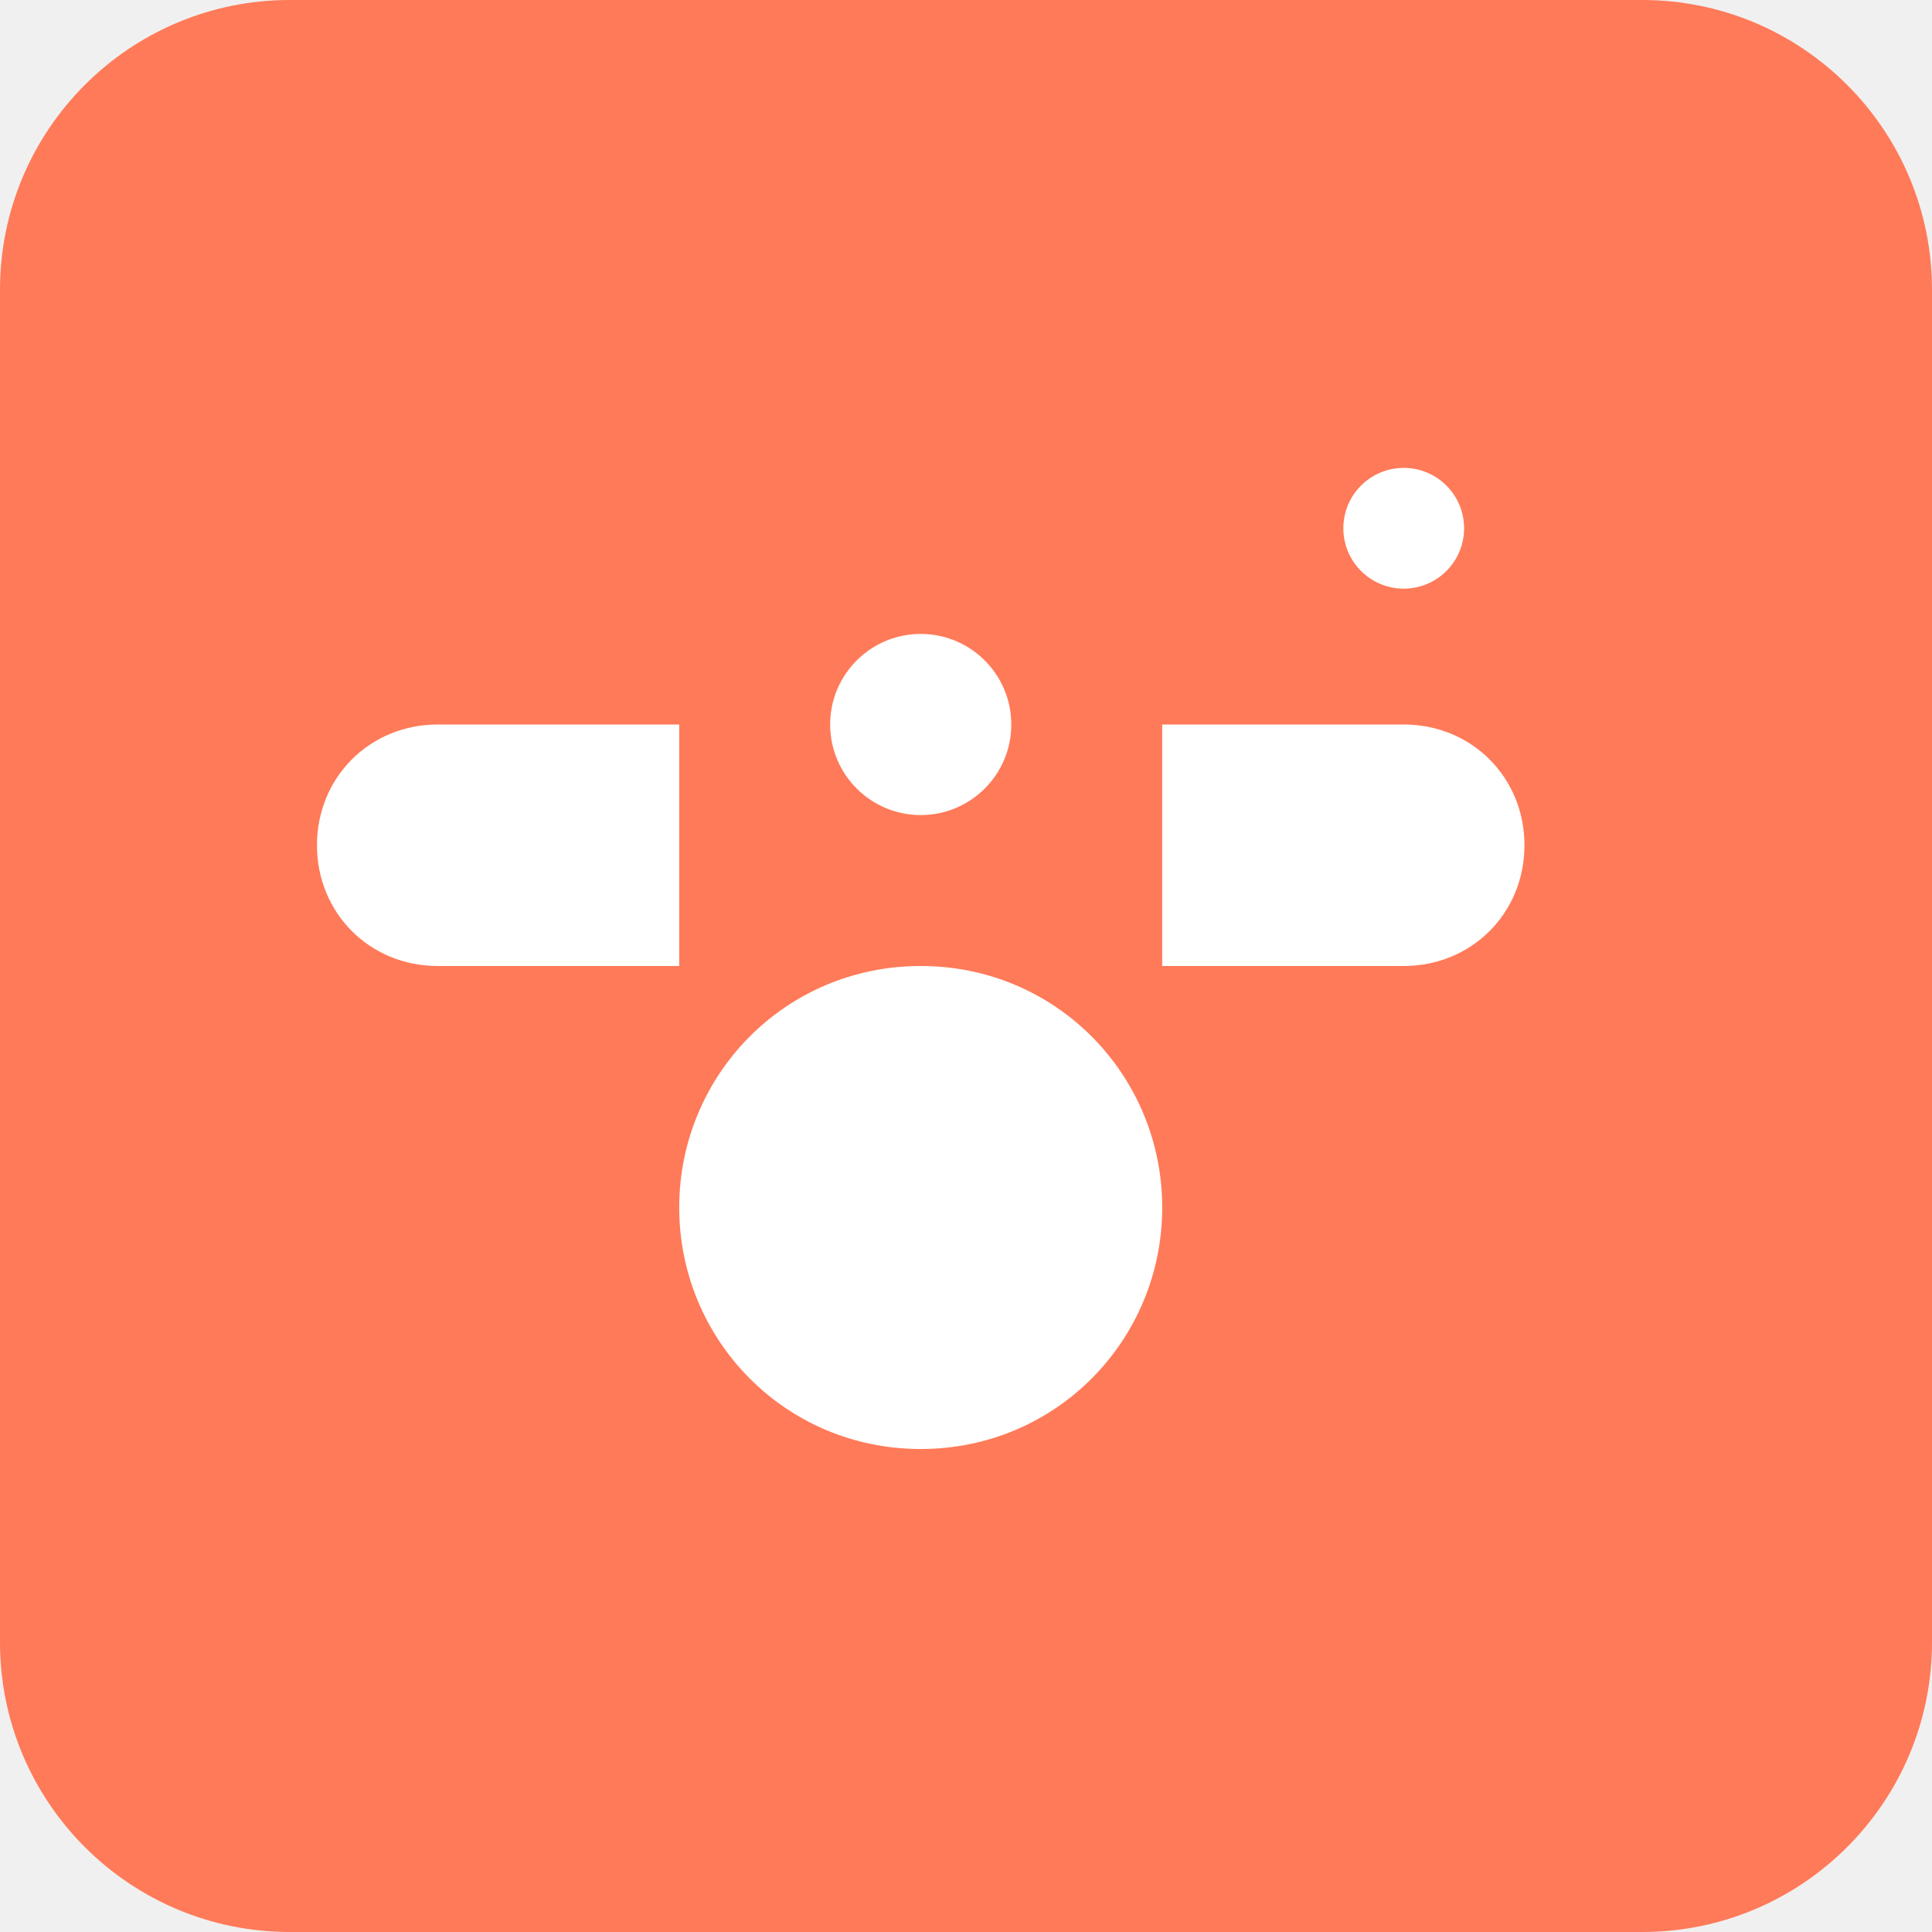
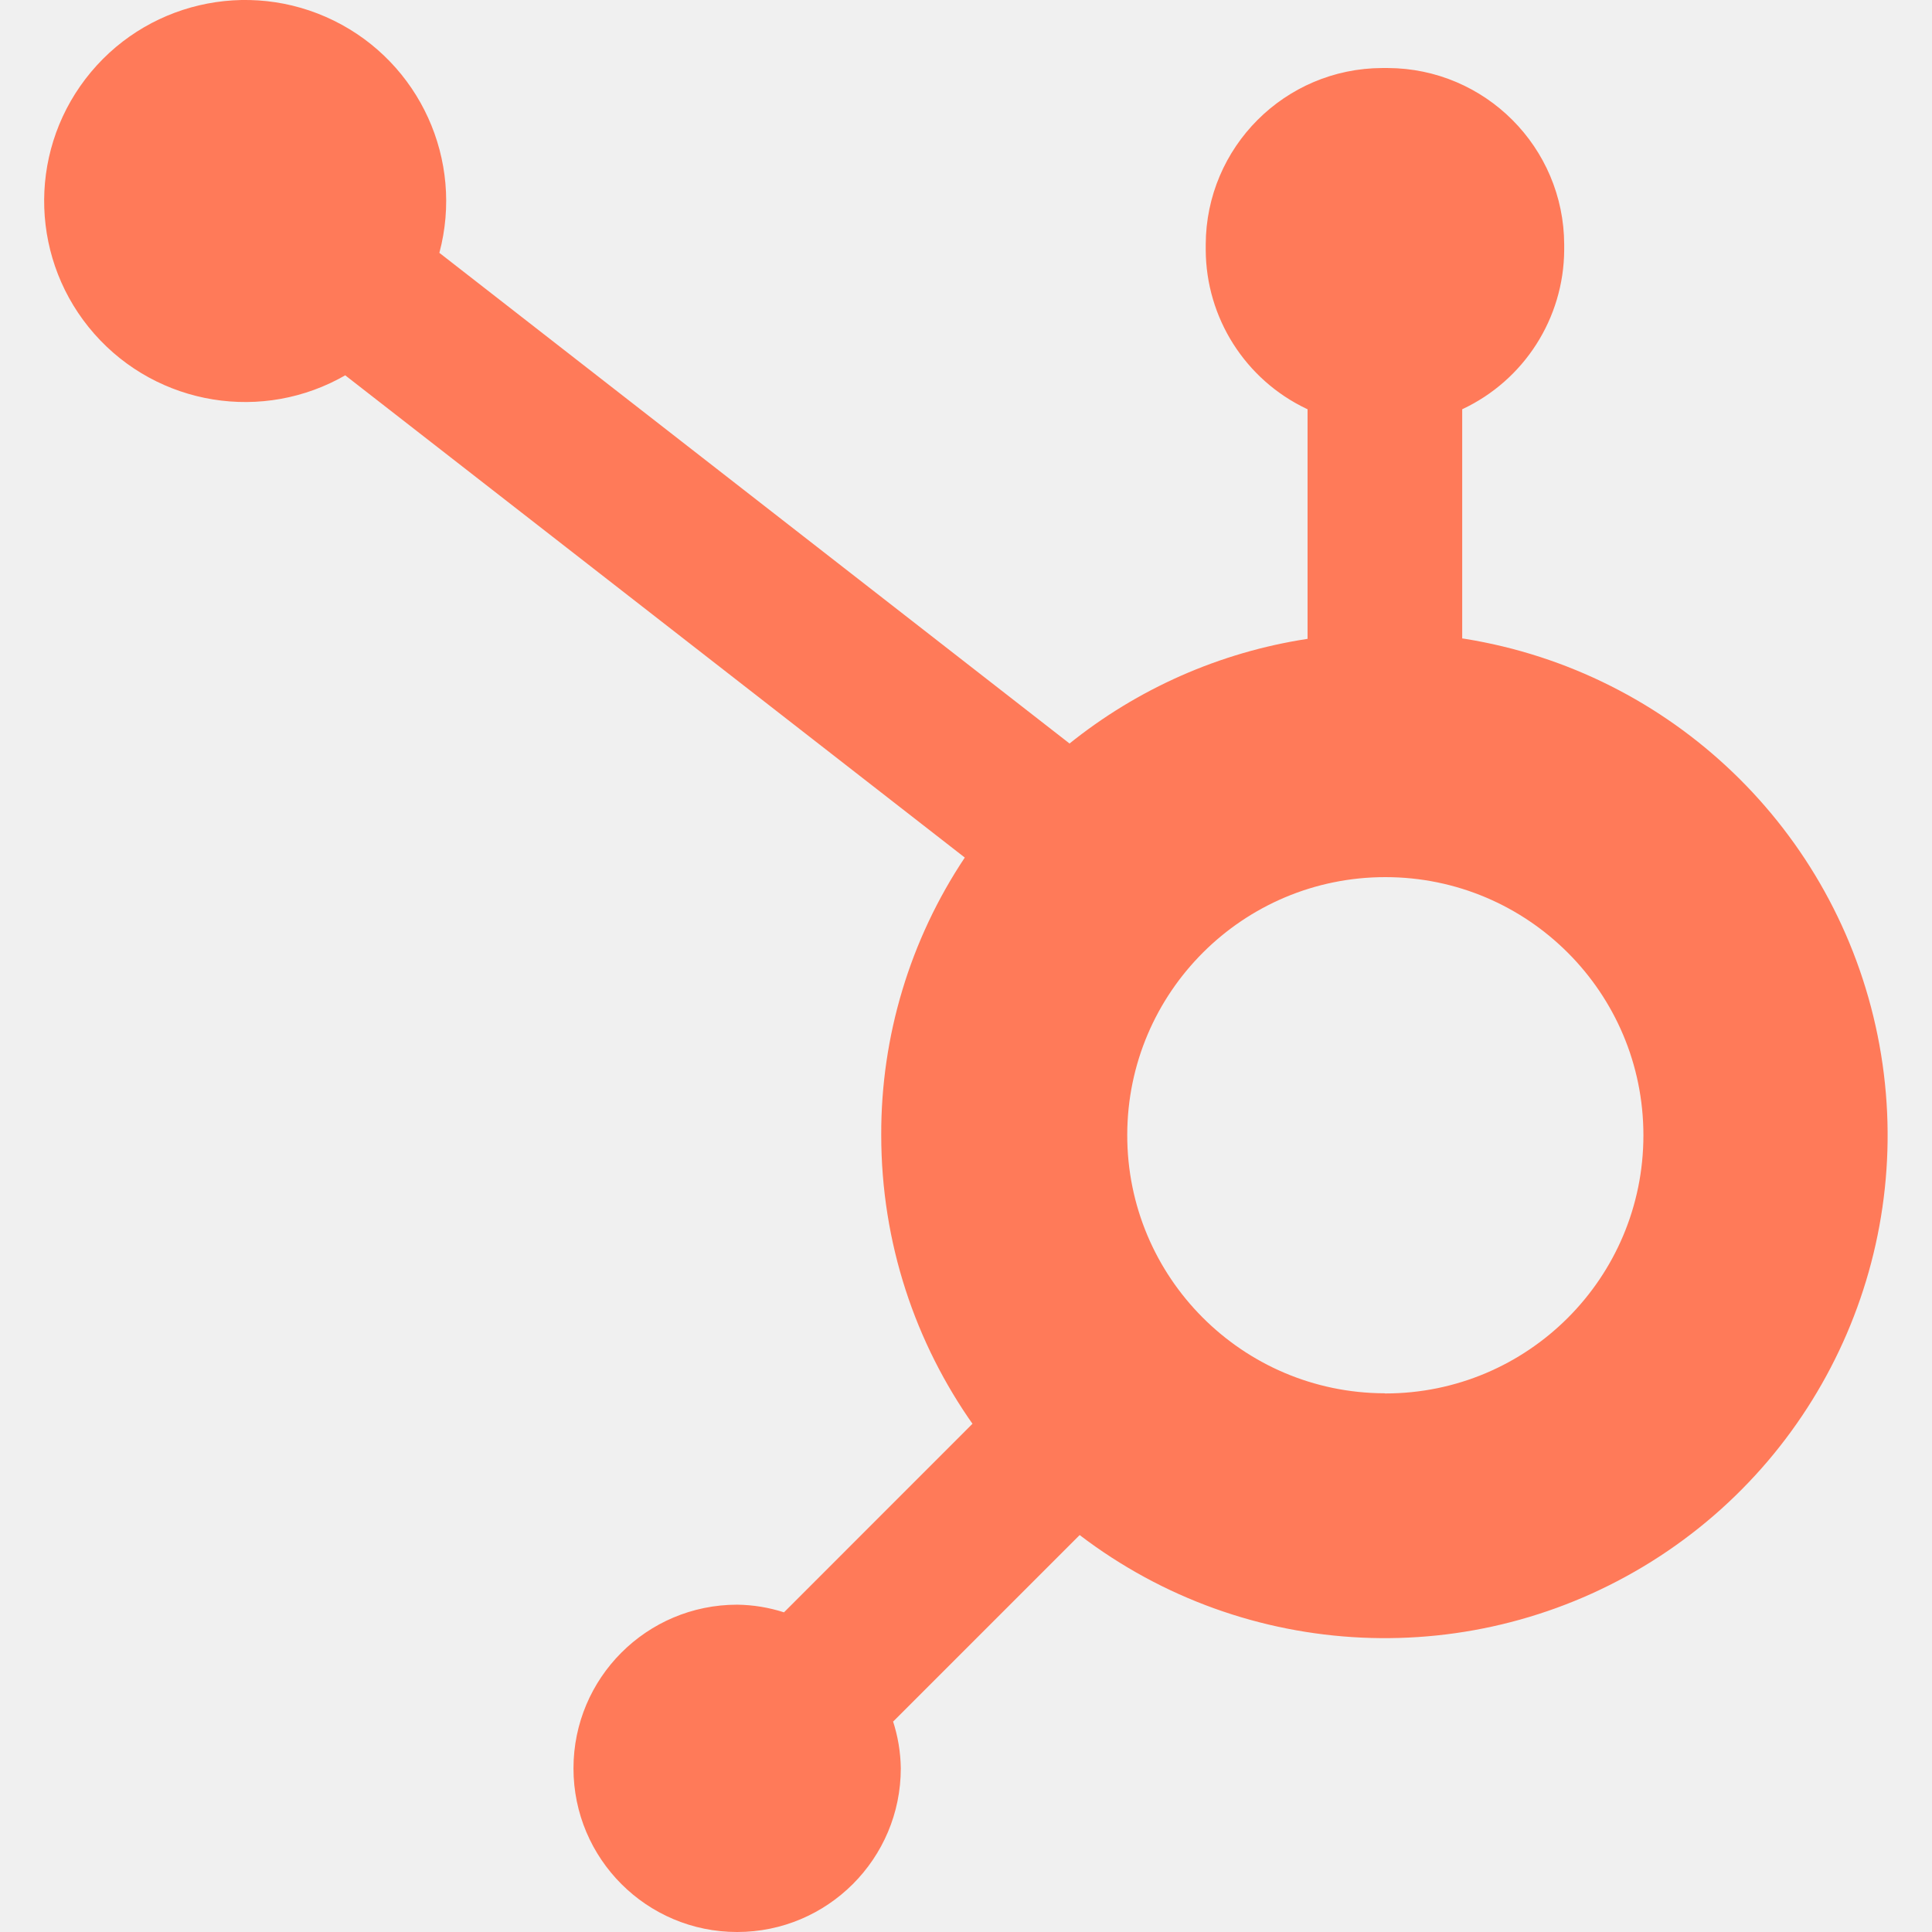
- <svg xmlns="http://www.w3.org/2000/svg" width="512" height="512" viewBox="0 0 512 512">
-   <rect width="512" height="512" rx="15%" fill="#FF7A59" />
-   <path fill="#fff" d="M180 320c0 35 28 64 64 64s64-29 64-64-28-64-64-64-64 29-64 64zm128-128v64h64c18 0 32-14 32-32s-14-32-32-32h-64zm-128 0h-64c-18 0-32 14-32 32s14 32 32 32h64v-64z" />
-   <circle cx="244" cy="192" r="24" fill="#fff" />
-   <circle cx="372" cy="140" r="16" fill="#fff" />
+ <svg xmlns="http://www.w3.org/2000/svg" width="512" height="512" viewBox="0 0 24 24">
+   <path fill="#FF7A59" d="M18.164 7.93V5.084a2.198 2.198 0 001.267-1.978v-.067A2.2 2.2 0 0017.238.845h-.067a2.2 2.2 0 00-2.193 2.193v.067a2.196 2.196 0 001.252 1.973l.013.006v2.852a6.22 6.22 0 00-2.969 1.31l.012-.01-7.828-6.095A2.497 2.497 0 104.3 4.656l-.012.006 7.697 5.991a6.176 6.176 0 00-1.038 3.446c0 1.343.425 2.588 1.147 3.607l-.013-.02-2.342 2.343a1.968 1.968 0 00-.58-.095h-.002a2.033 2.033 0 102.033 2.033 1.978 1.978 0 00-.1-.595l.005.014 2.317-2.317a6.247 6.247 0 104.782-11.134l-.036-.005zm-.964 9.378a3.206 3.206 0 113.215-3.207v.002a3.206 3.206 0 01-3.207 3.207z" />
</svg>
